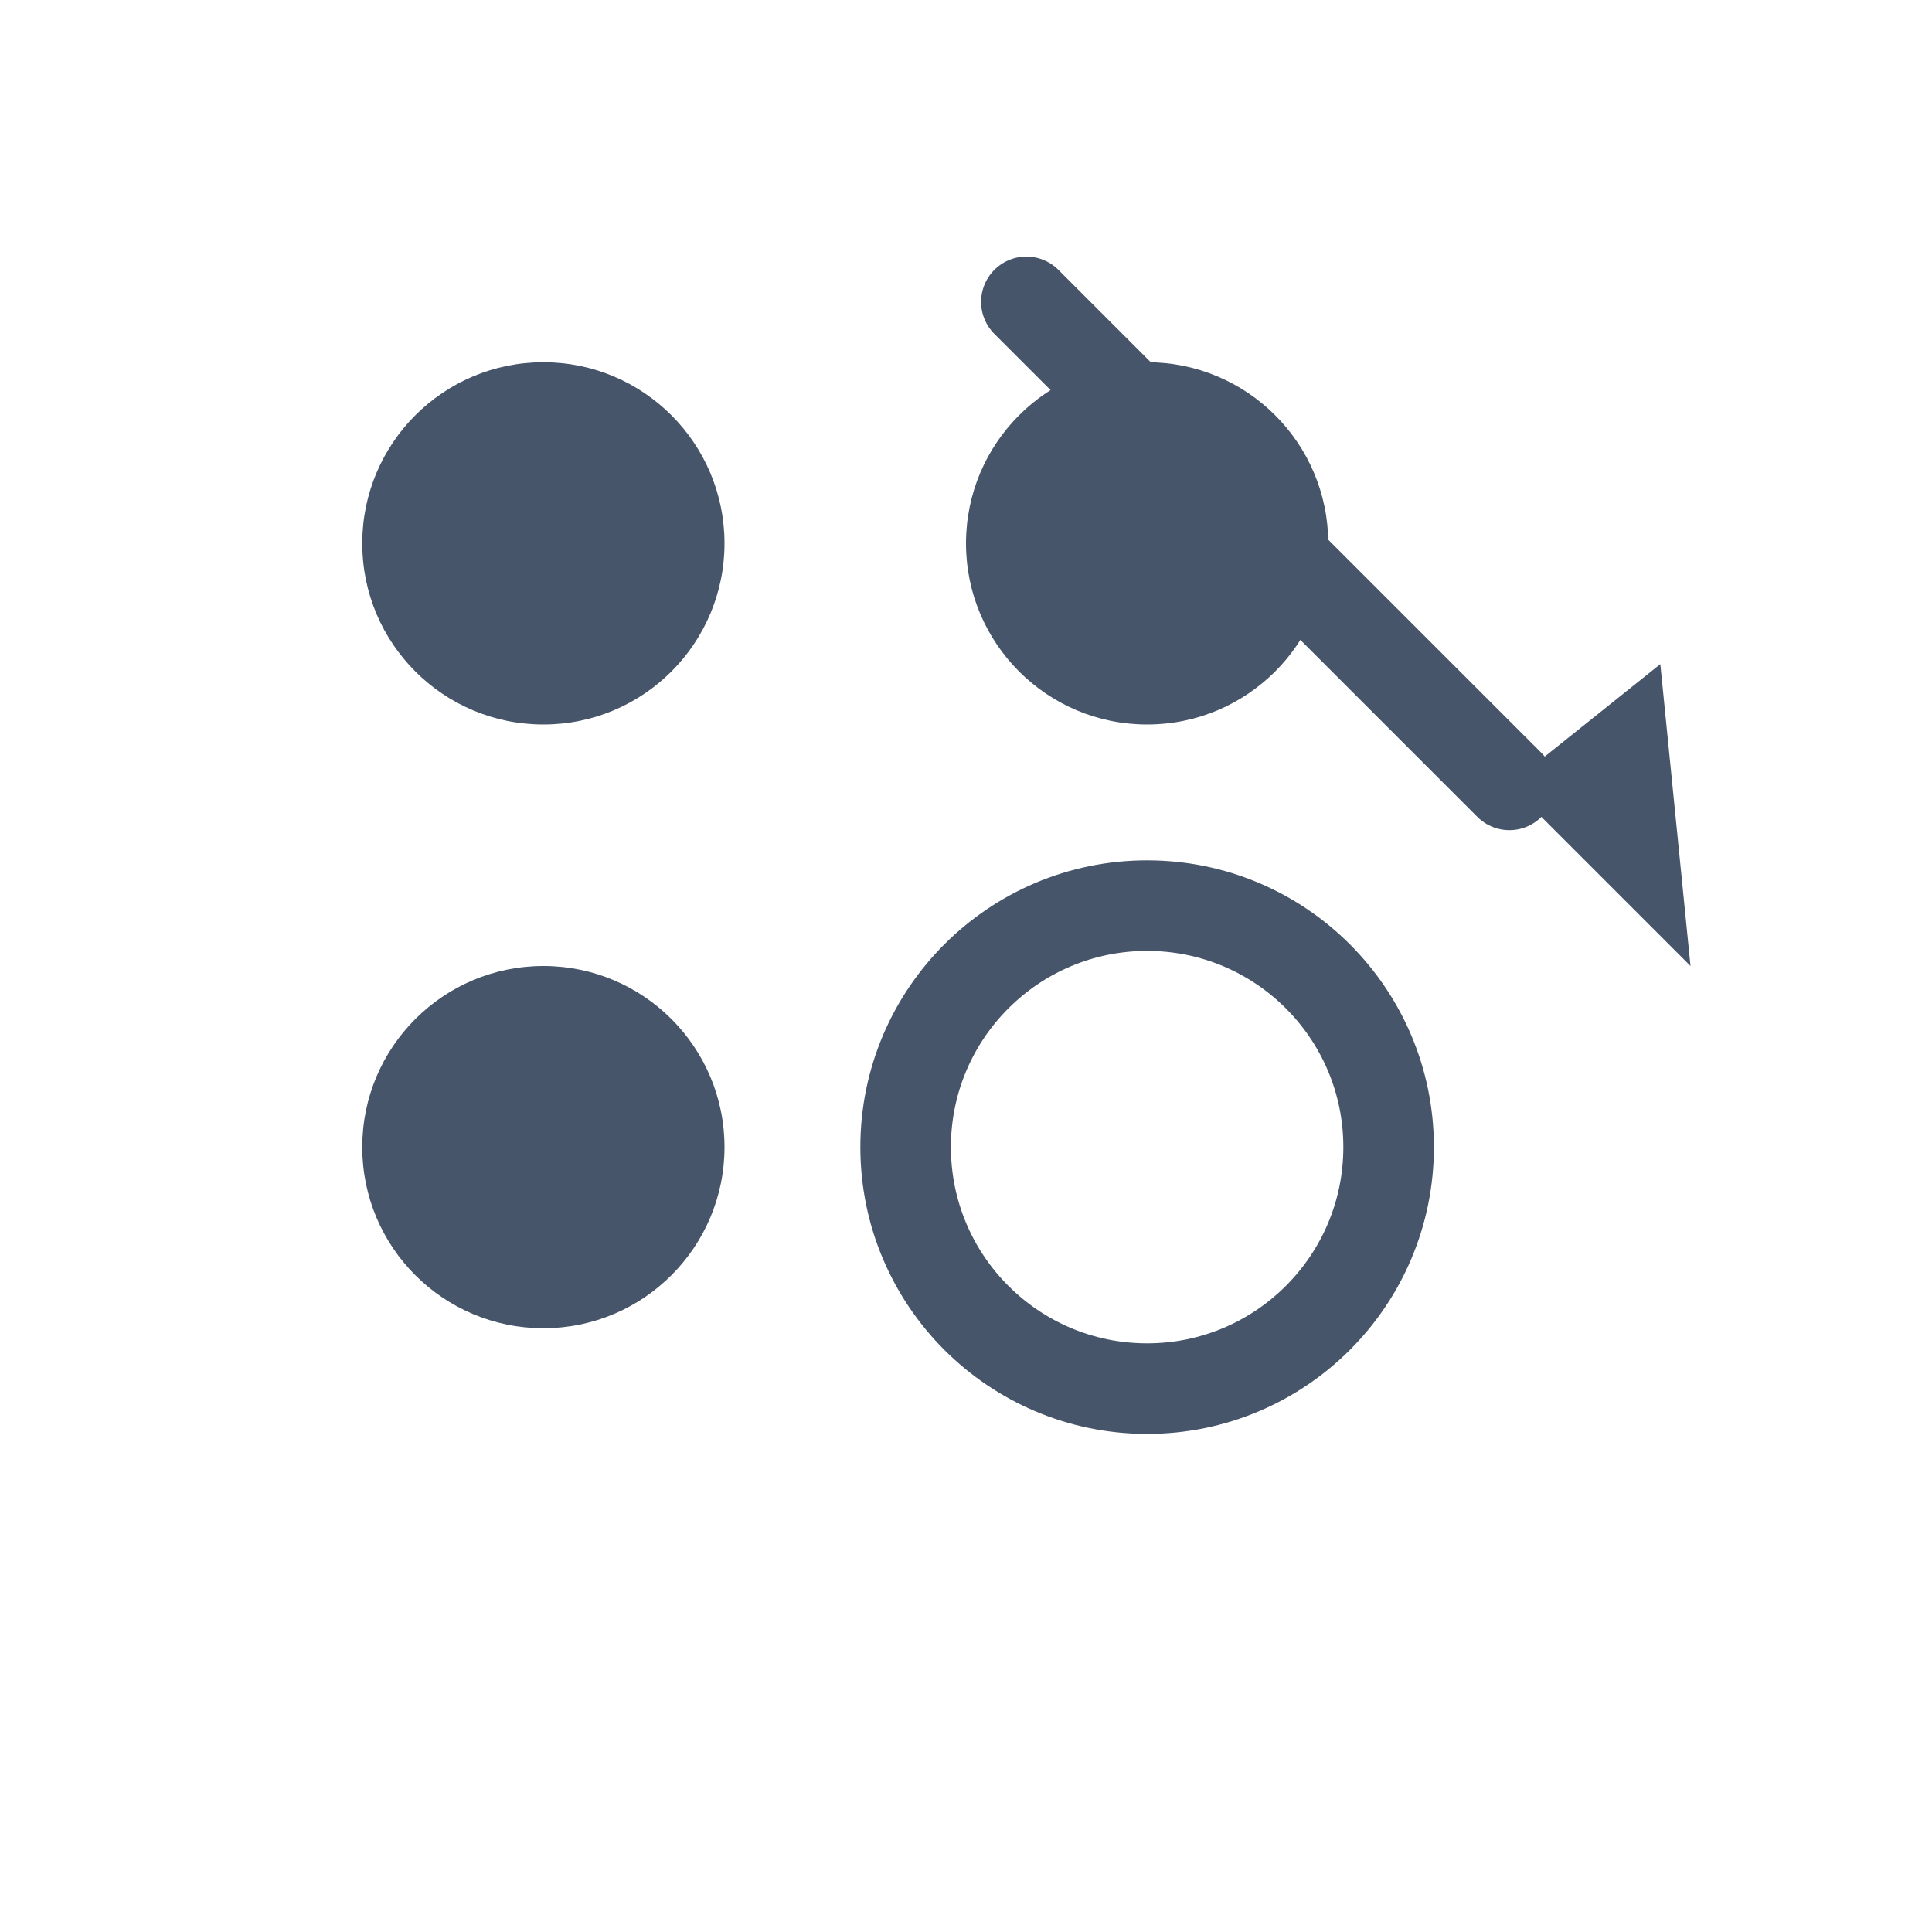
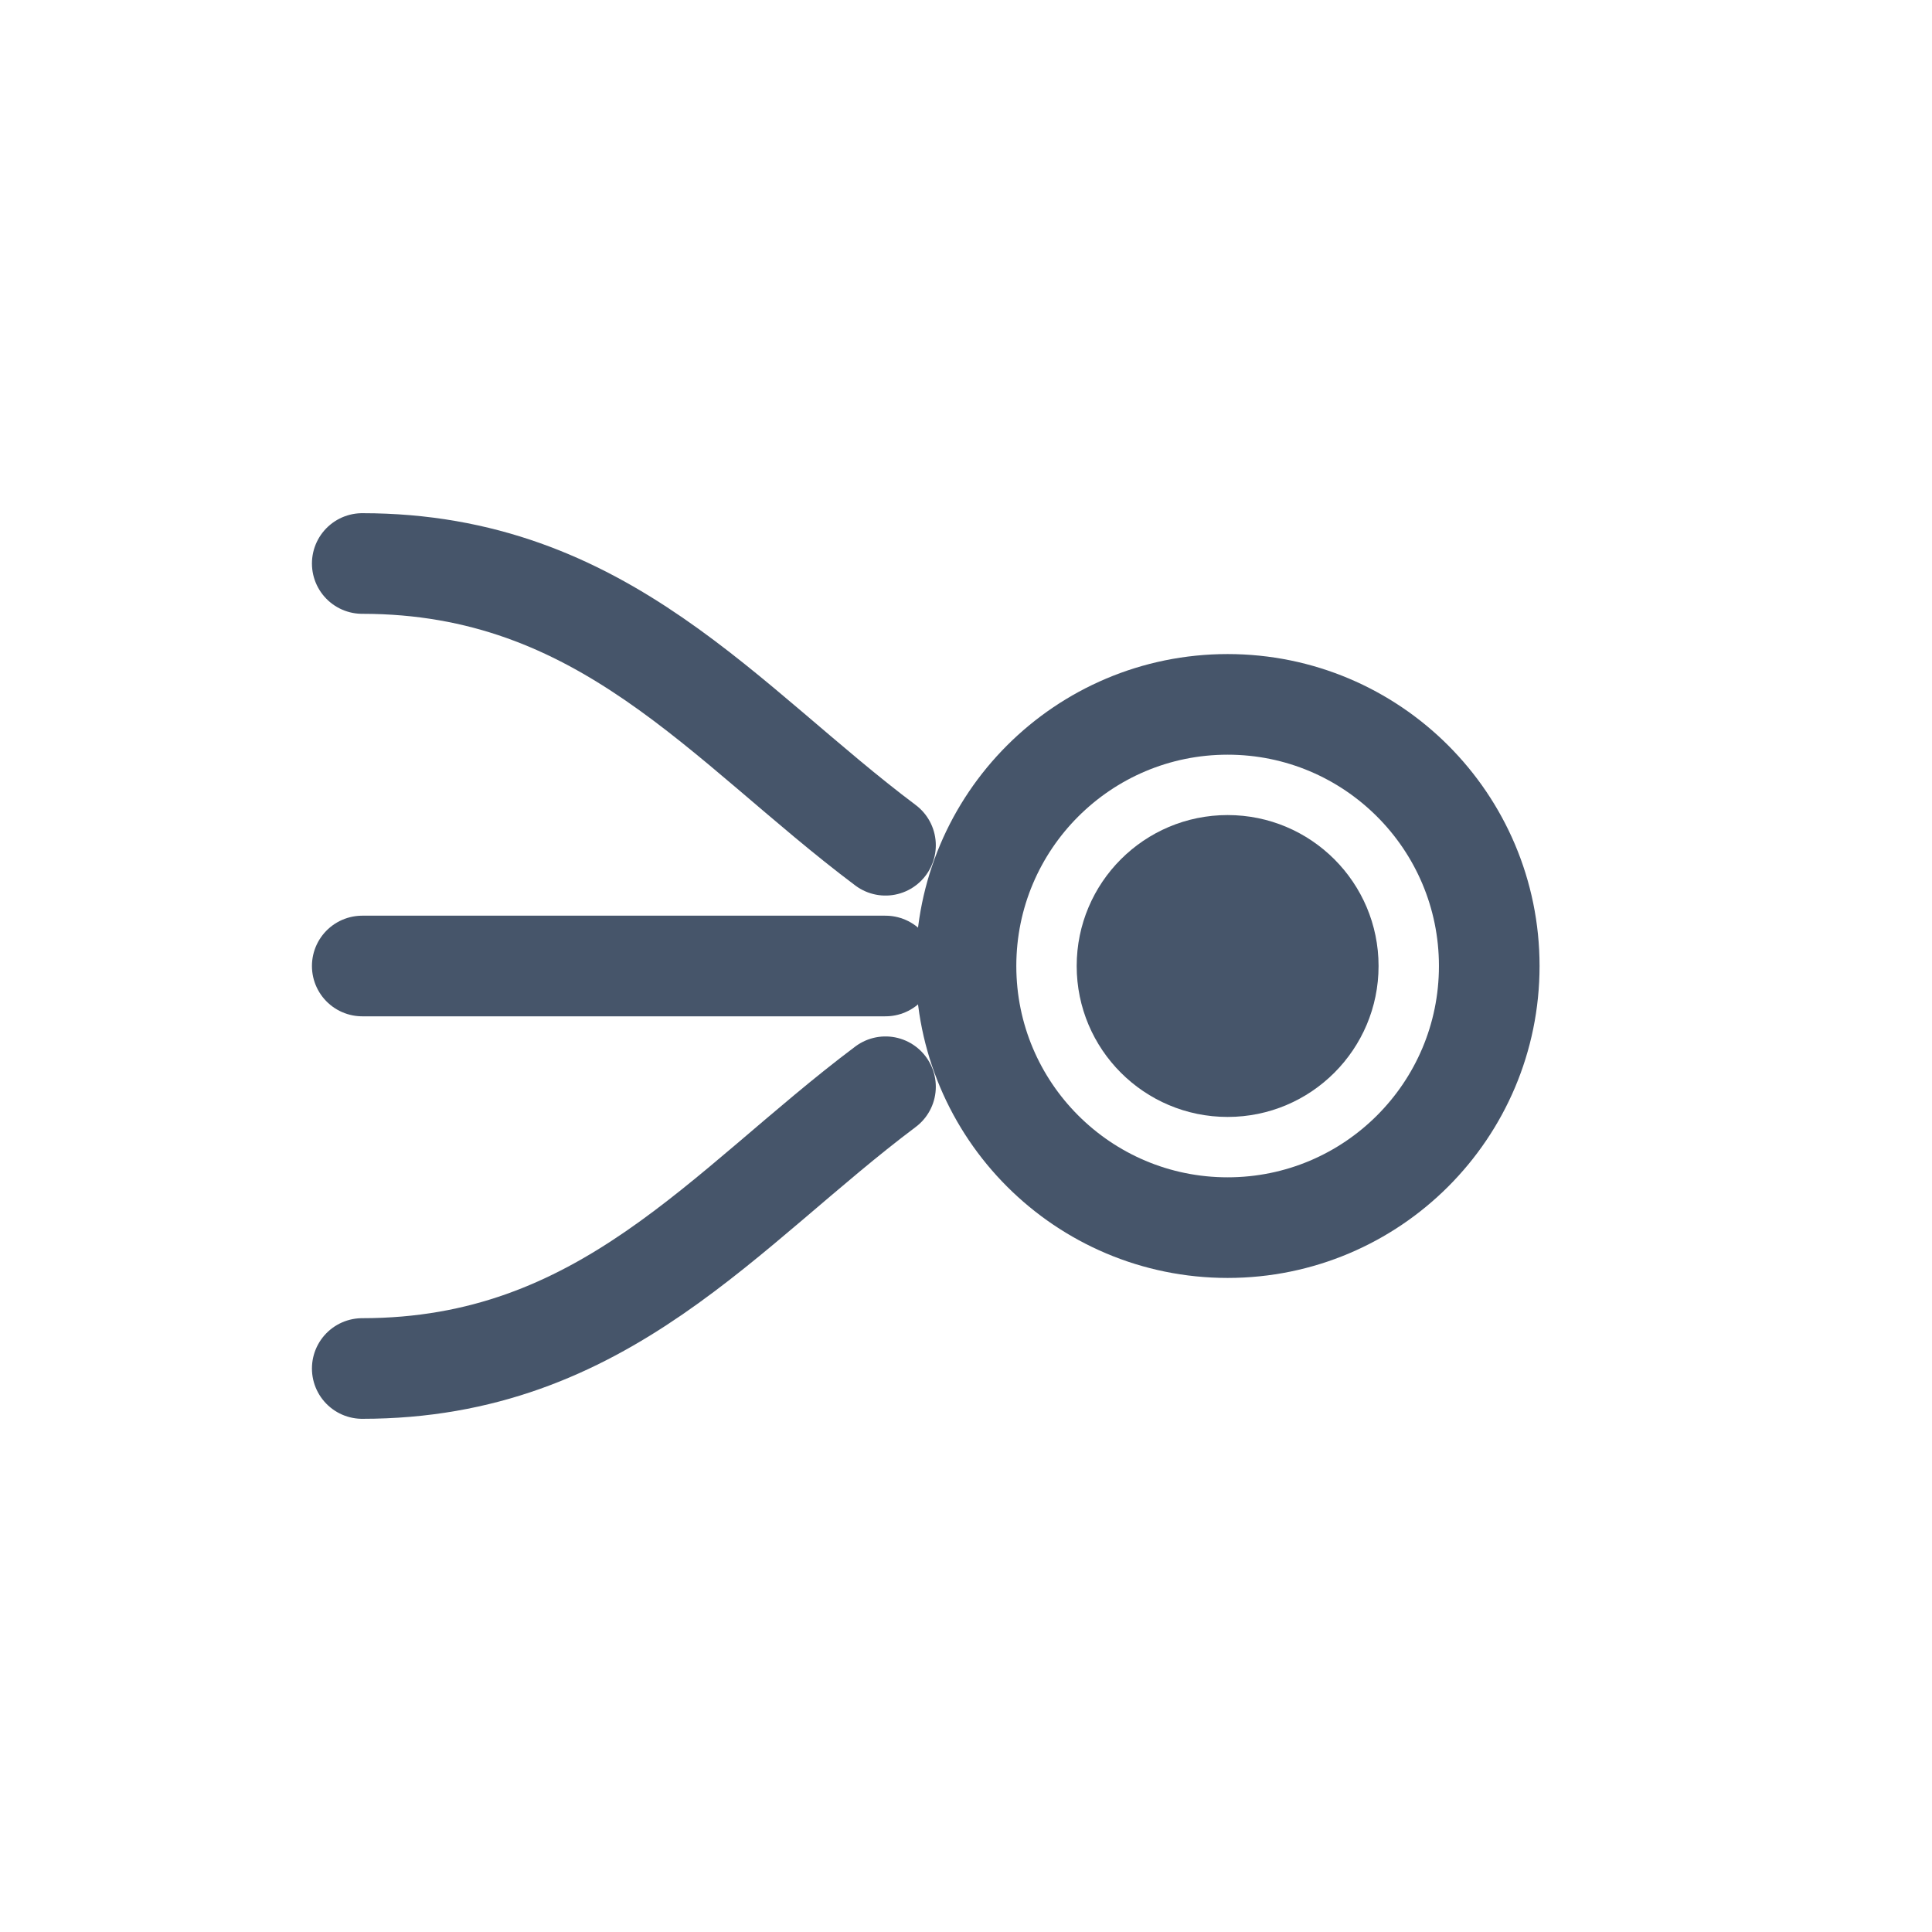
- <svg xmlns="http://www.w3.org/2000/svg" width="64" height="64" viewBox="0 0 64 64" fill="none">
-   <circle cx="18" cy="18" r="6" fill="#46556a" />
-   <circle cx="38" cy="18" r="6" fill="#46556a" />
-   <circle cx="18" cy="38" r="6" fill="#46556a" />
-   <circle cx="38" cy="38" r="8" stroke="#46556a" stroke-width="3" />
-   <path d="M34 10 L50 26" stroke="#46556a" stroke-width="3" stroke-linecap="round" />
-   <path d="M50 26 L55 22 L56 32 Z" fill="#46556a" />
+ <svg xmlns="http://www.w3.org/2000/svg" width="64" height="64" viewBox="0 0 48 48" fill="none">
+   <path d="M9 14 C15 14, 18 18, 22 21" stroke="#46556a" stroke-width="2.5" stroke-linecap="round" stroke-linejoin="round" />
+   <path d="M9 24 C15 24, 18 24, 22 24" stroke="#46556a" stroke-width="2.5" stroke-linecap="round" stroke-linejoin="round" />
+   <path d="M9 34 C15 34, 18 30, 22 27" stroke="#46556a" stroke-width="2.5" stroke-linecap="round" stroke-linejoin="round" />
+   <circle cx="30.5" cy="24" r="6.5" stroke="#46556a" stroke-width="2.5" />
+   <circle cx="30.5" cy="24" r="3.75" fill="#46556a" />
</svg>
